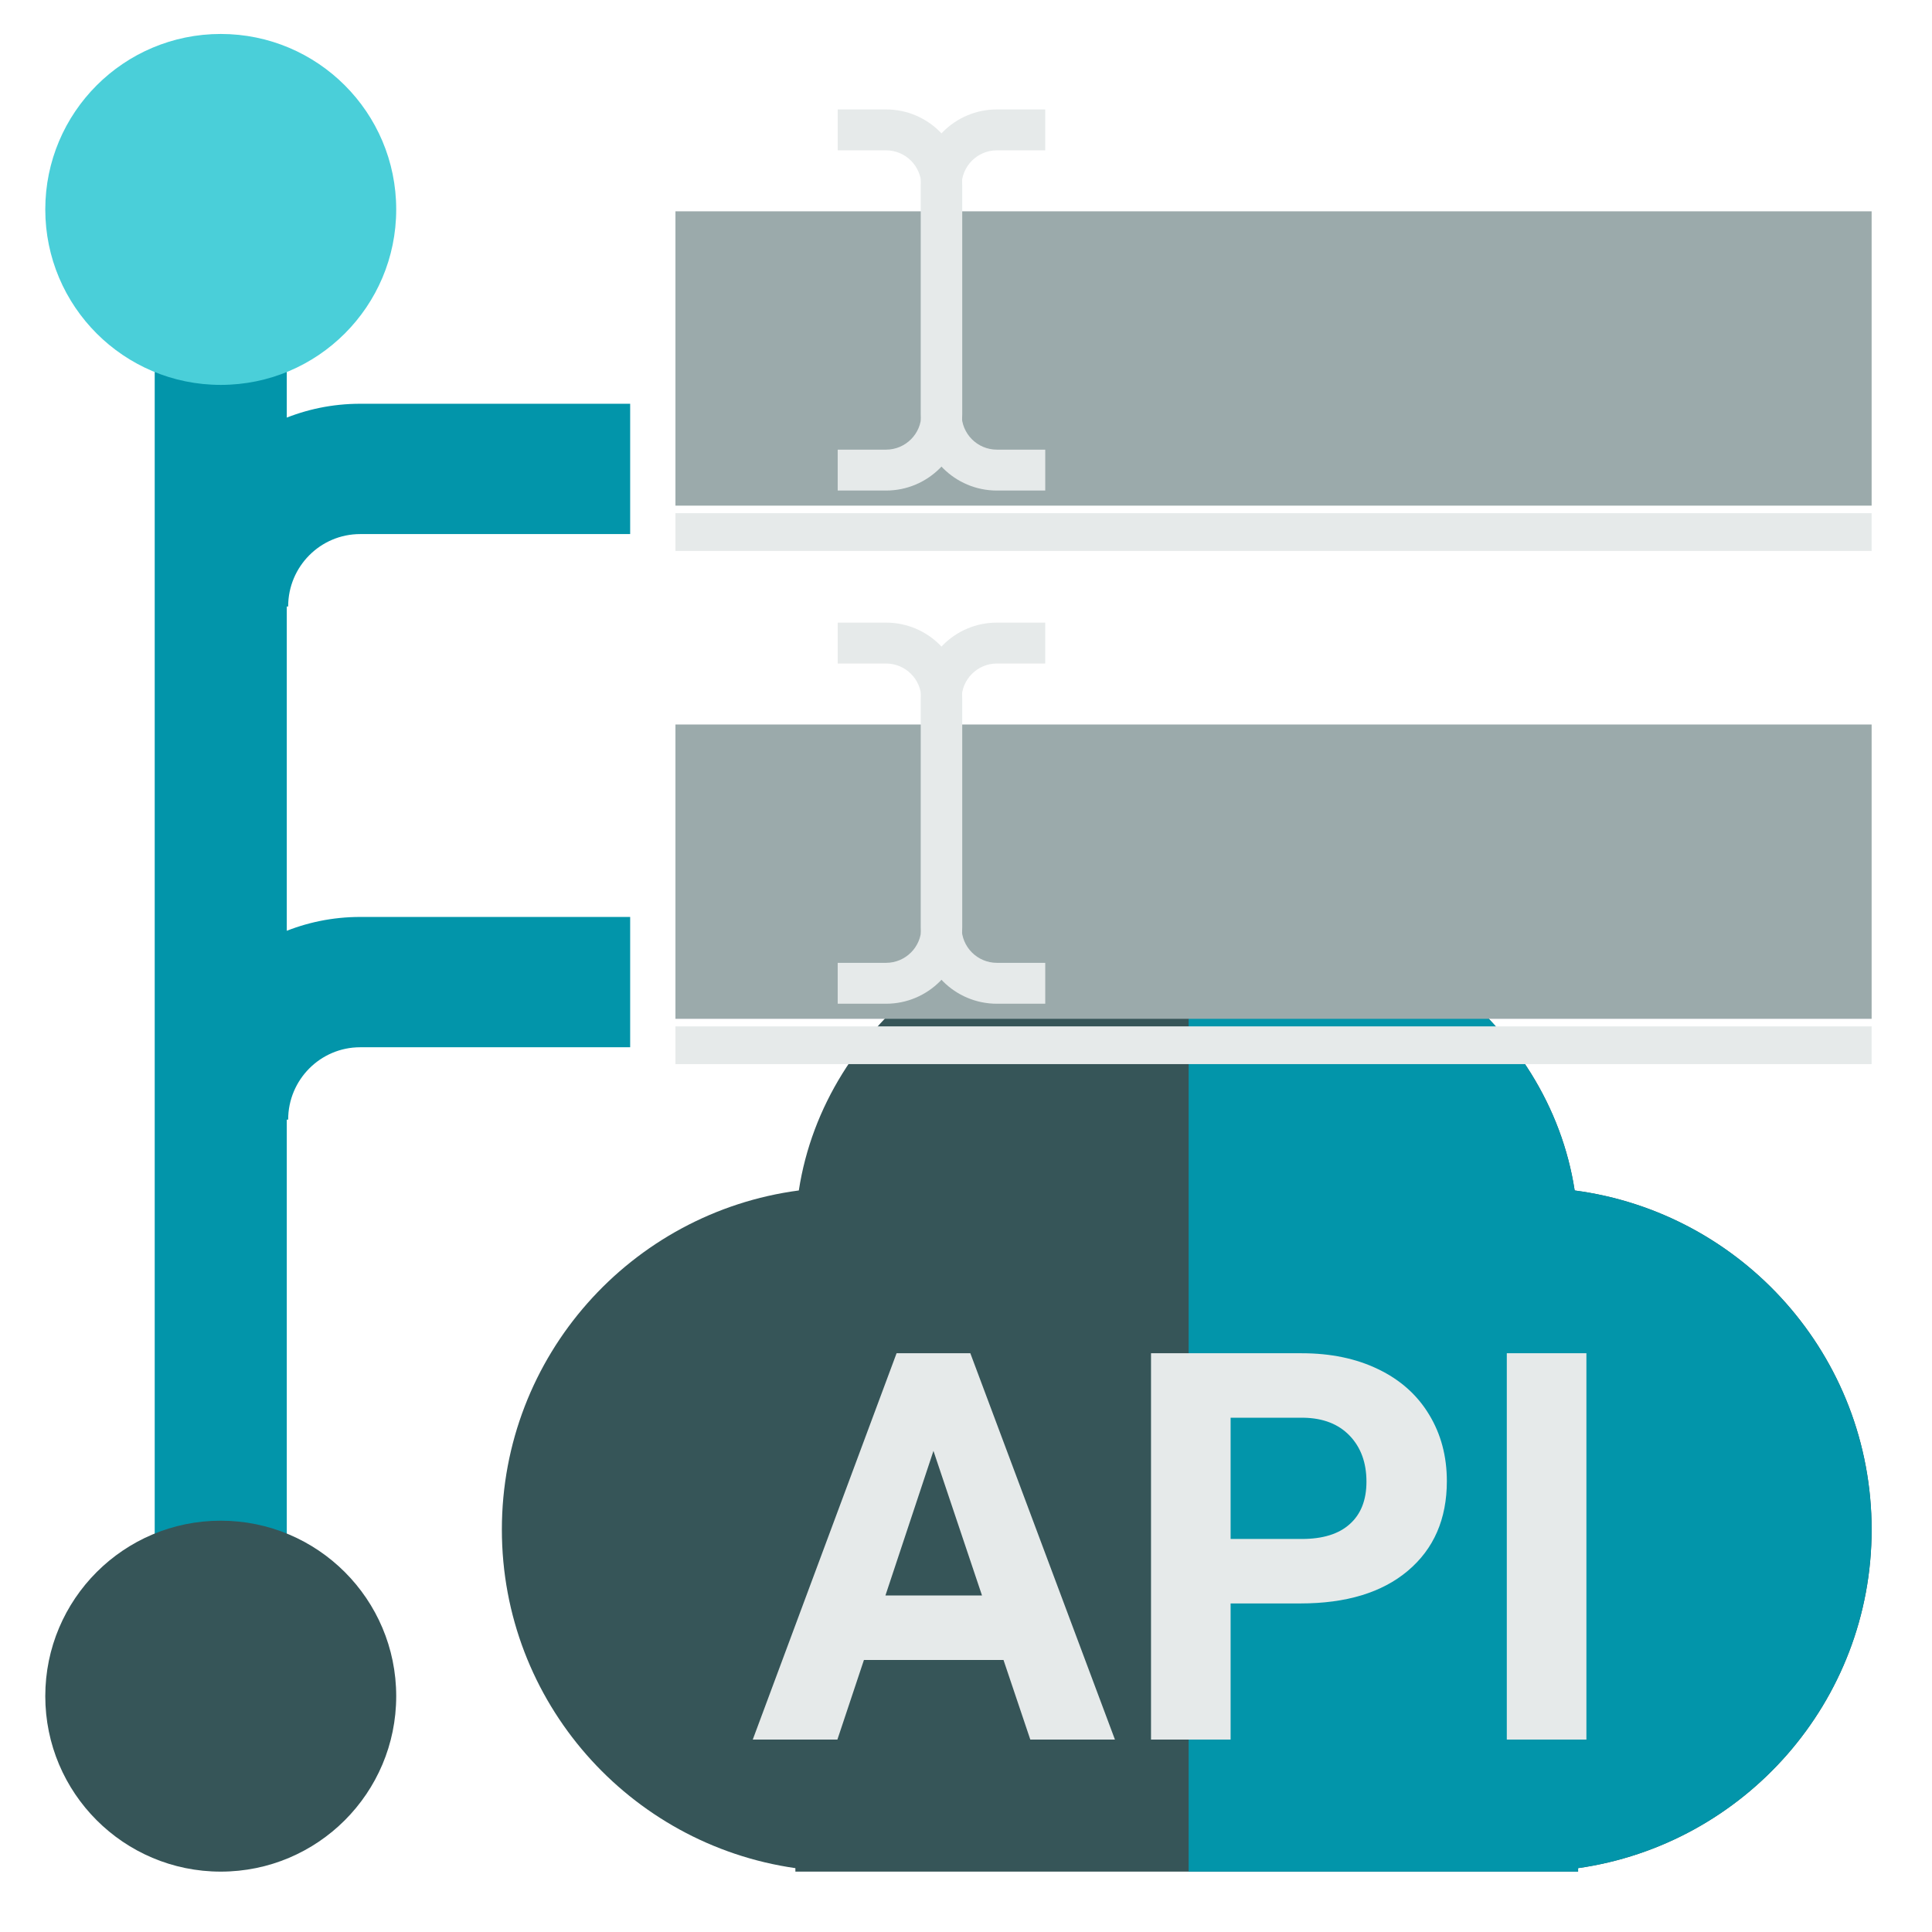
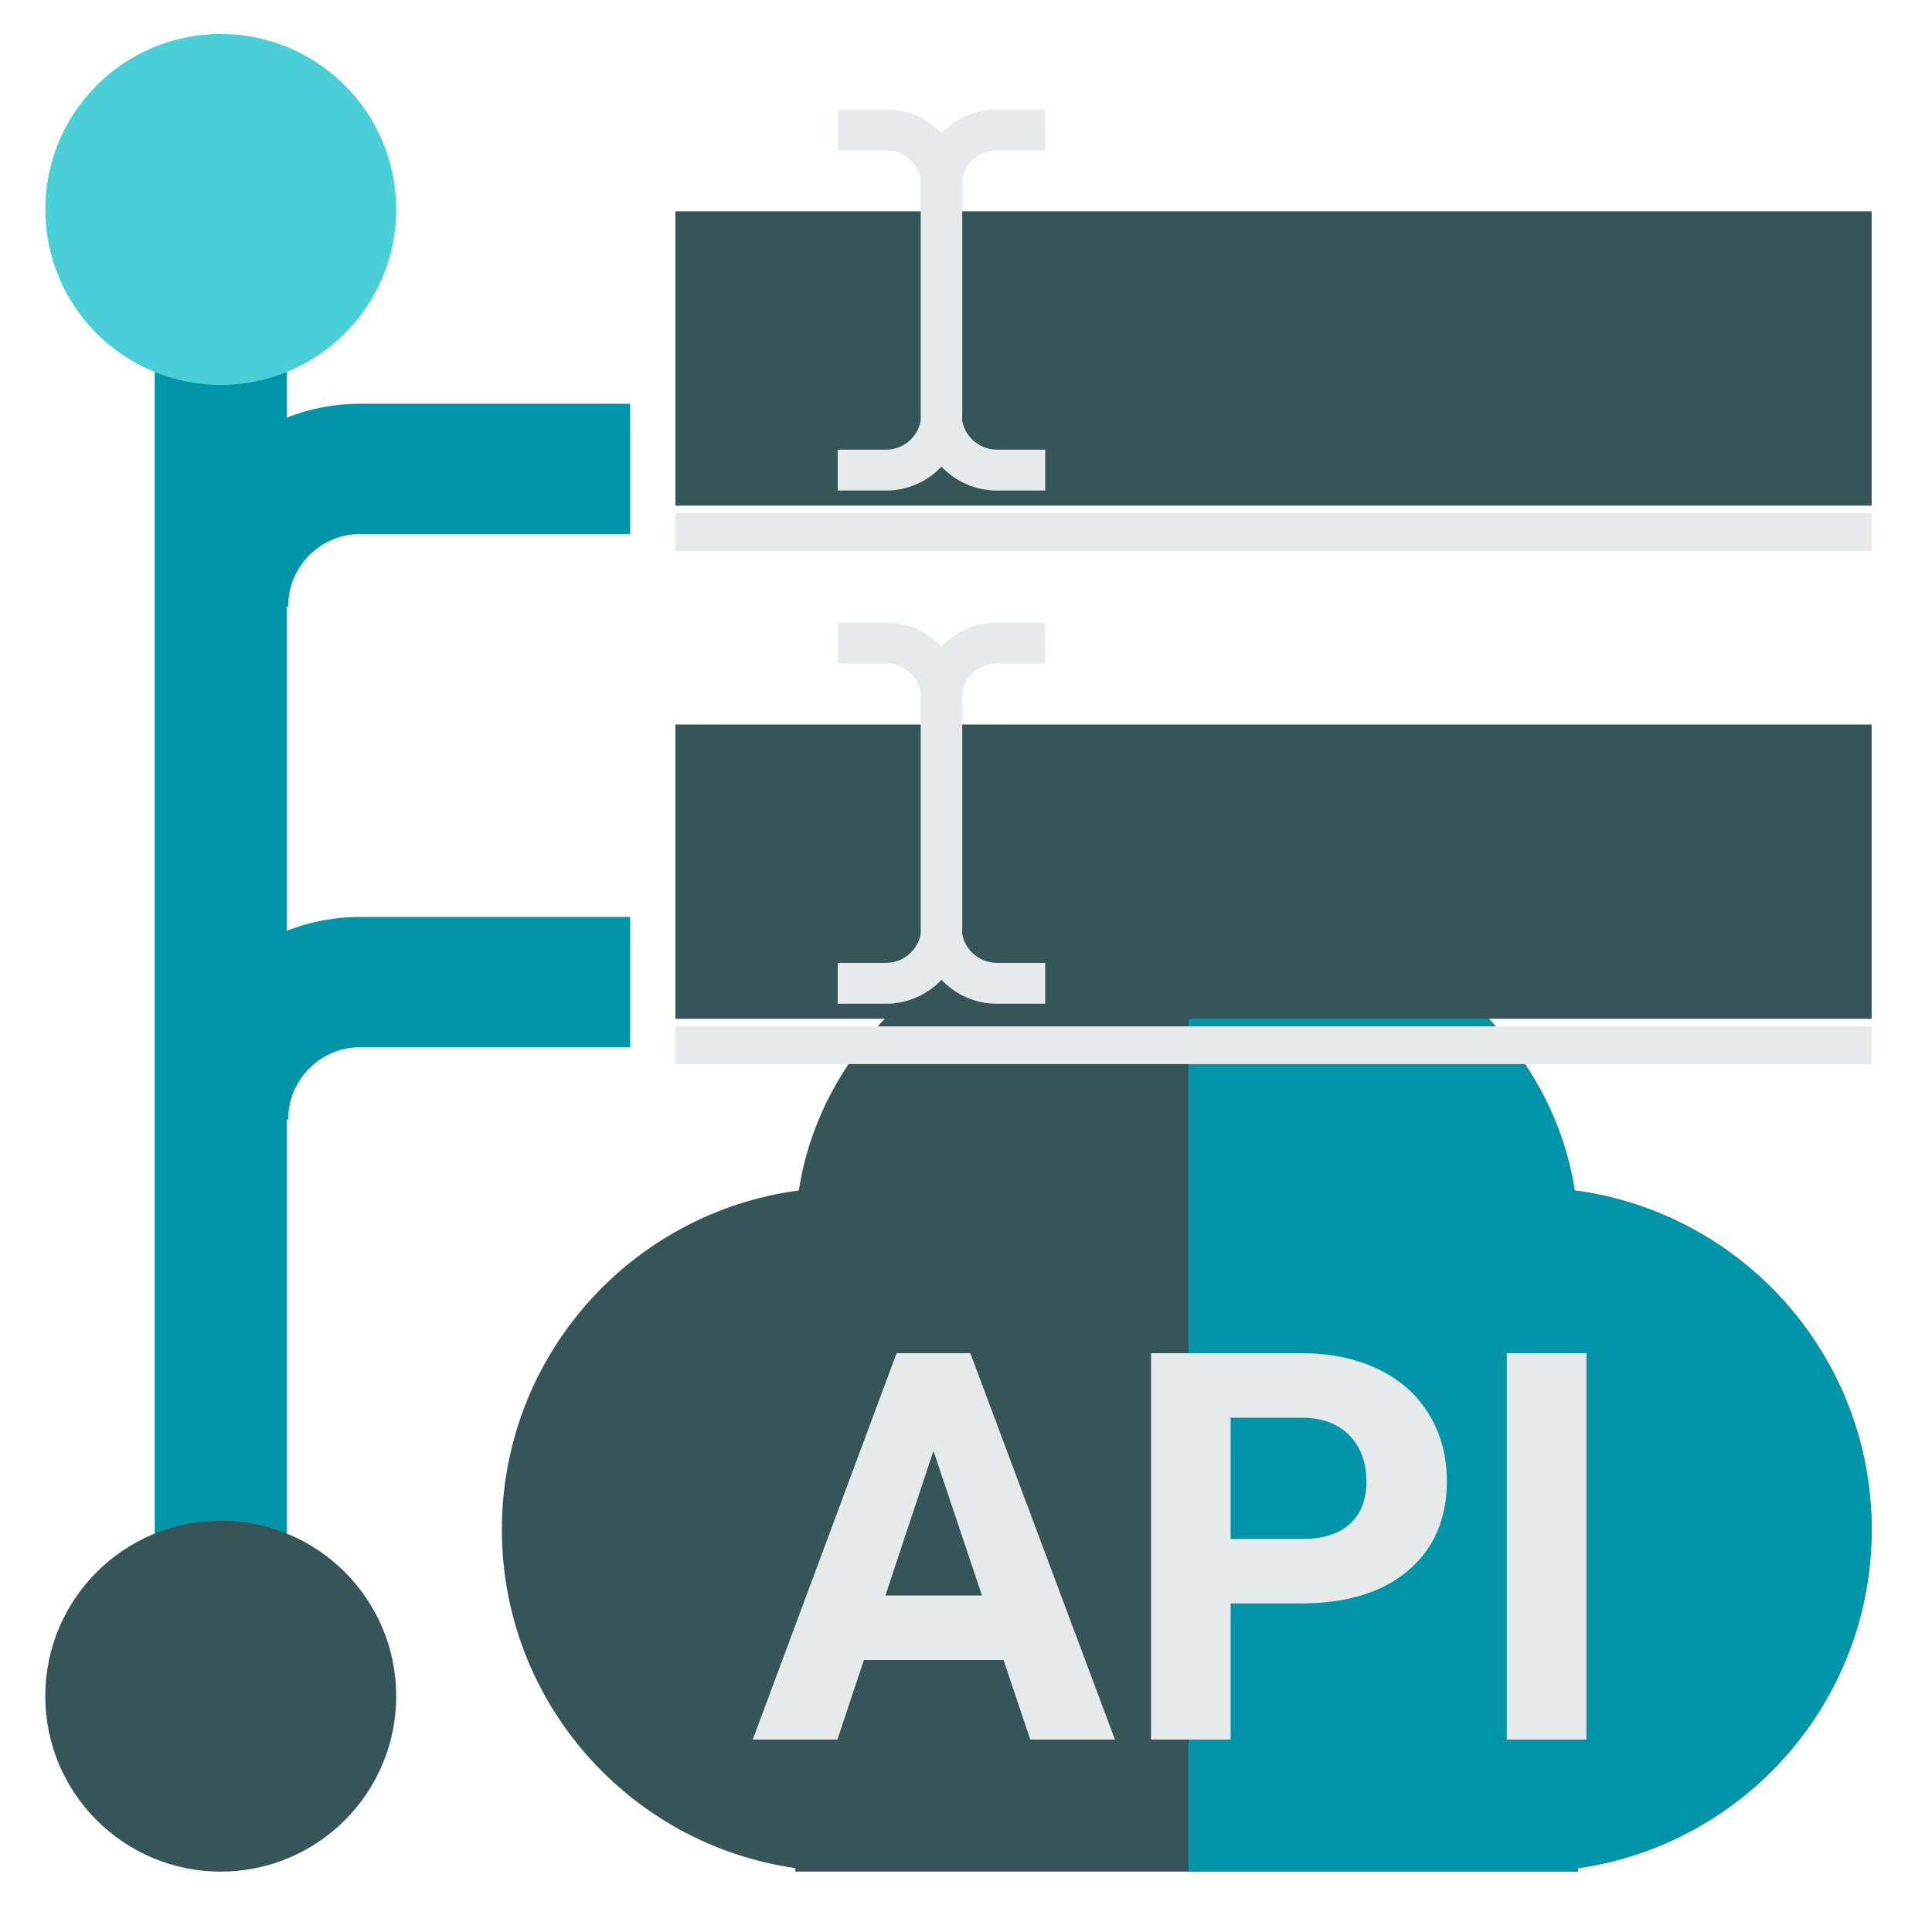
<svg xmlns="http://www.w3.org/2000/svg" width="512" height="512" viewBox="0 0 512 512" fill="none">
  <path d="M418.214 495.077C462.222 488.792 496 451.016 496 405.35C496 359.355 461.766 321.365 417.303 315.484C410.517 271.171 367.066 237 314.5 237C261.934 237 218.483 271.171 211.697 315.484C167.234 321.365 133 359.355 133 405.35C133 451.016 166.778 488.792 210.786 495.077V496H418.214V495.077Z" fill="#365558" />
  <path fill-rule="evenodd" clip-rule="evenodd" d="M315 496H418.214V495.077C462.222 488.791 496 451.016 496 405.35C496 359.355 461.766 321.365 417.303 315.484C410.538 271.311 367.341 237.217 315 237.001V496Z" fill="#0295AA" />
  <path d="M265.938 439.906H228.953L221.922 461H199.492L237.602 358.625H257.148L295.469 461H273.039L265.938 439.906ZM234.648 422.82H260.242L247.375 384.5L234.648 422.82ZM326.125 424.93V461H305.031V358.625H344.969C352.656 358.625 359.406 360.031 365.219 362.844C371.078 365.656 375.578 369.664 378.719 374.867C381.859 380.023 383.43 385.906 383.43 392.516C383.43 402.547 379.984 410.469 373.094 416.281C366.25 422.047 356.758 424.93 344.617 424.93H326.125ZM326.125 407.844H344.969C350.547 407.844 354.789 406.531 357.695 403.906C360.648 401.281 362.125 397.531 362.125 392.656C362.125 387.641 360.648 383.586 357.695 380.492C354.742 377.398 350.664 375.805 345.461 375.711H326.125V407.844ZM420.414 461H399.32V358.625H420.414V461Z" fill="#E6EAEA" />
  <path fill-rule="evenodd" clip-rule="evenodd" d="M41 429L41 95L76 95L76 429L41 429Z" fill="#0295AA" />
  <circle cx="58.5" cy="55.5" r="46.5" fill="#4ACFD9" />
  <circle cx="58.5" cy="449.5" r="46.5" fill="#365558" />
  <path fill-rule="evenodd" clip-rule="evenodd" d="M167 141.535H95.459C84.914 141.535 76.366 150.125 76.366 160.721H42C42 131.051 65.934 107 95.459 107H167V141.535Z" fill="#0295AA" />
  <path fill-rule="evenodd" clip-rule="evenodd" d="M167 277.535H95.459C84.914 277.535 76.366 286.125 76.366 296.721H42C42 267.051 65.934 243 95.459 243H167V277.535Z" fill="#0295AA" />
-   <path d="M179 56V134H496V56H179Z" fill="#9BAAAB" />
-   <path d="M179 192V270H496V192H179Z" fill="#9BAAAB" />
+   <path d="M179 56V134H496V56H179Z" fill="#365558" />
+   <path d="M179 192V270H496V192H179Z" fill="#365558" />
  <rect x="179" y="136" width="317" height="10" fill="#E6EAEA" />
  <rect x="179" y="272" width="317" height="10" fill="#E6EAEA" />
  <path fill-rule="evenodd" clip-rule="evenodd" d="M234.806 39.839H222V29H234.806C245.959 29 255 38.044 255 49.2V109.8C255 120.956 245.959 130 234.806 130H222V119.161H234.806C239.974 119.161 244.164 114.97 244.164 109.8V49.2C244.164 44.03 239.974 39.839 234.806 39.839Z" fill="#E6EAEA" />
  <path fill-rule="evenodd" clip-rule="evenodd" d="M234.806 175.839H222V165H234.806C245.959 165 255 174.044 255 185.2V245.8C255 256.956 245.959 266 234.806 266H222V255.161H234.806C239.974 255.161 244.164 250.97 244.164 245.8V185.2C244.164 180.03 239.974 175.839 234.806 175.839Z" fill="#E6EAEA" />
  <path fill-rule="evenodd" clip-rule="evenodd" d="M264.194 39.839H277V29H264.194C253.041 29 244 38.044 244 49.2V109.8C244 120.956 253.041 130 264.194 130H277V119.161H264.194C259.026 119.161 254.836 114.97 254.836 109.8V49.2C254.836 44.03 259.026 39.839 264.194 39.839Z" fill="#E6EAEA" />
  <path fill-rule="evenodd" clip-rule="evenodd" d="M264.194 175.839H277V165H264.194C253.041 165 244 174.044 244 185.2V245.8C244 256.956 253.041 266 264.194 266H277V255.161H264.194C259.026 255.161 254.836 250.97 254.836 245.8V185.2C254.836 180.03 259.026 175.839 264.194 175.839Z" fill="#E6EAEA" />
</svg>
